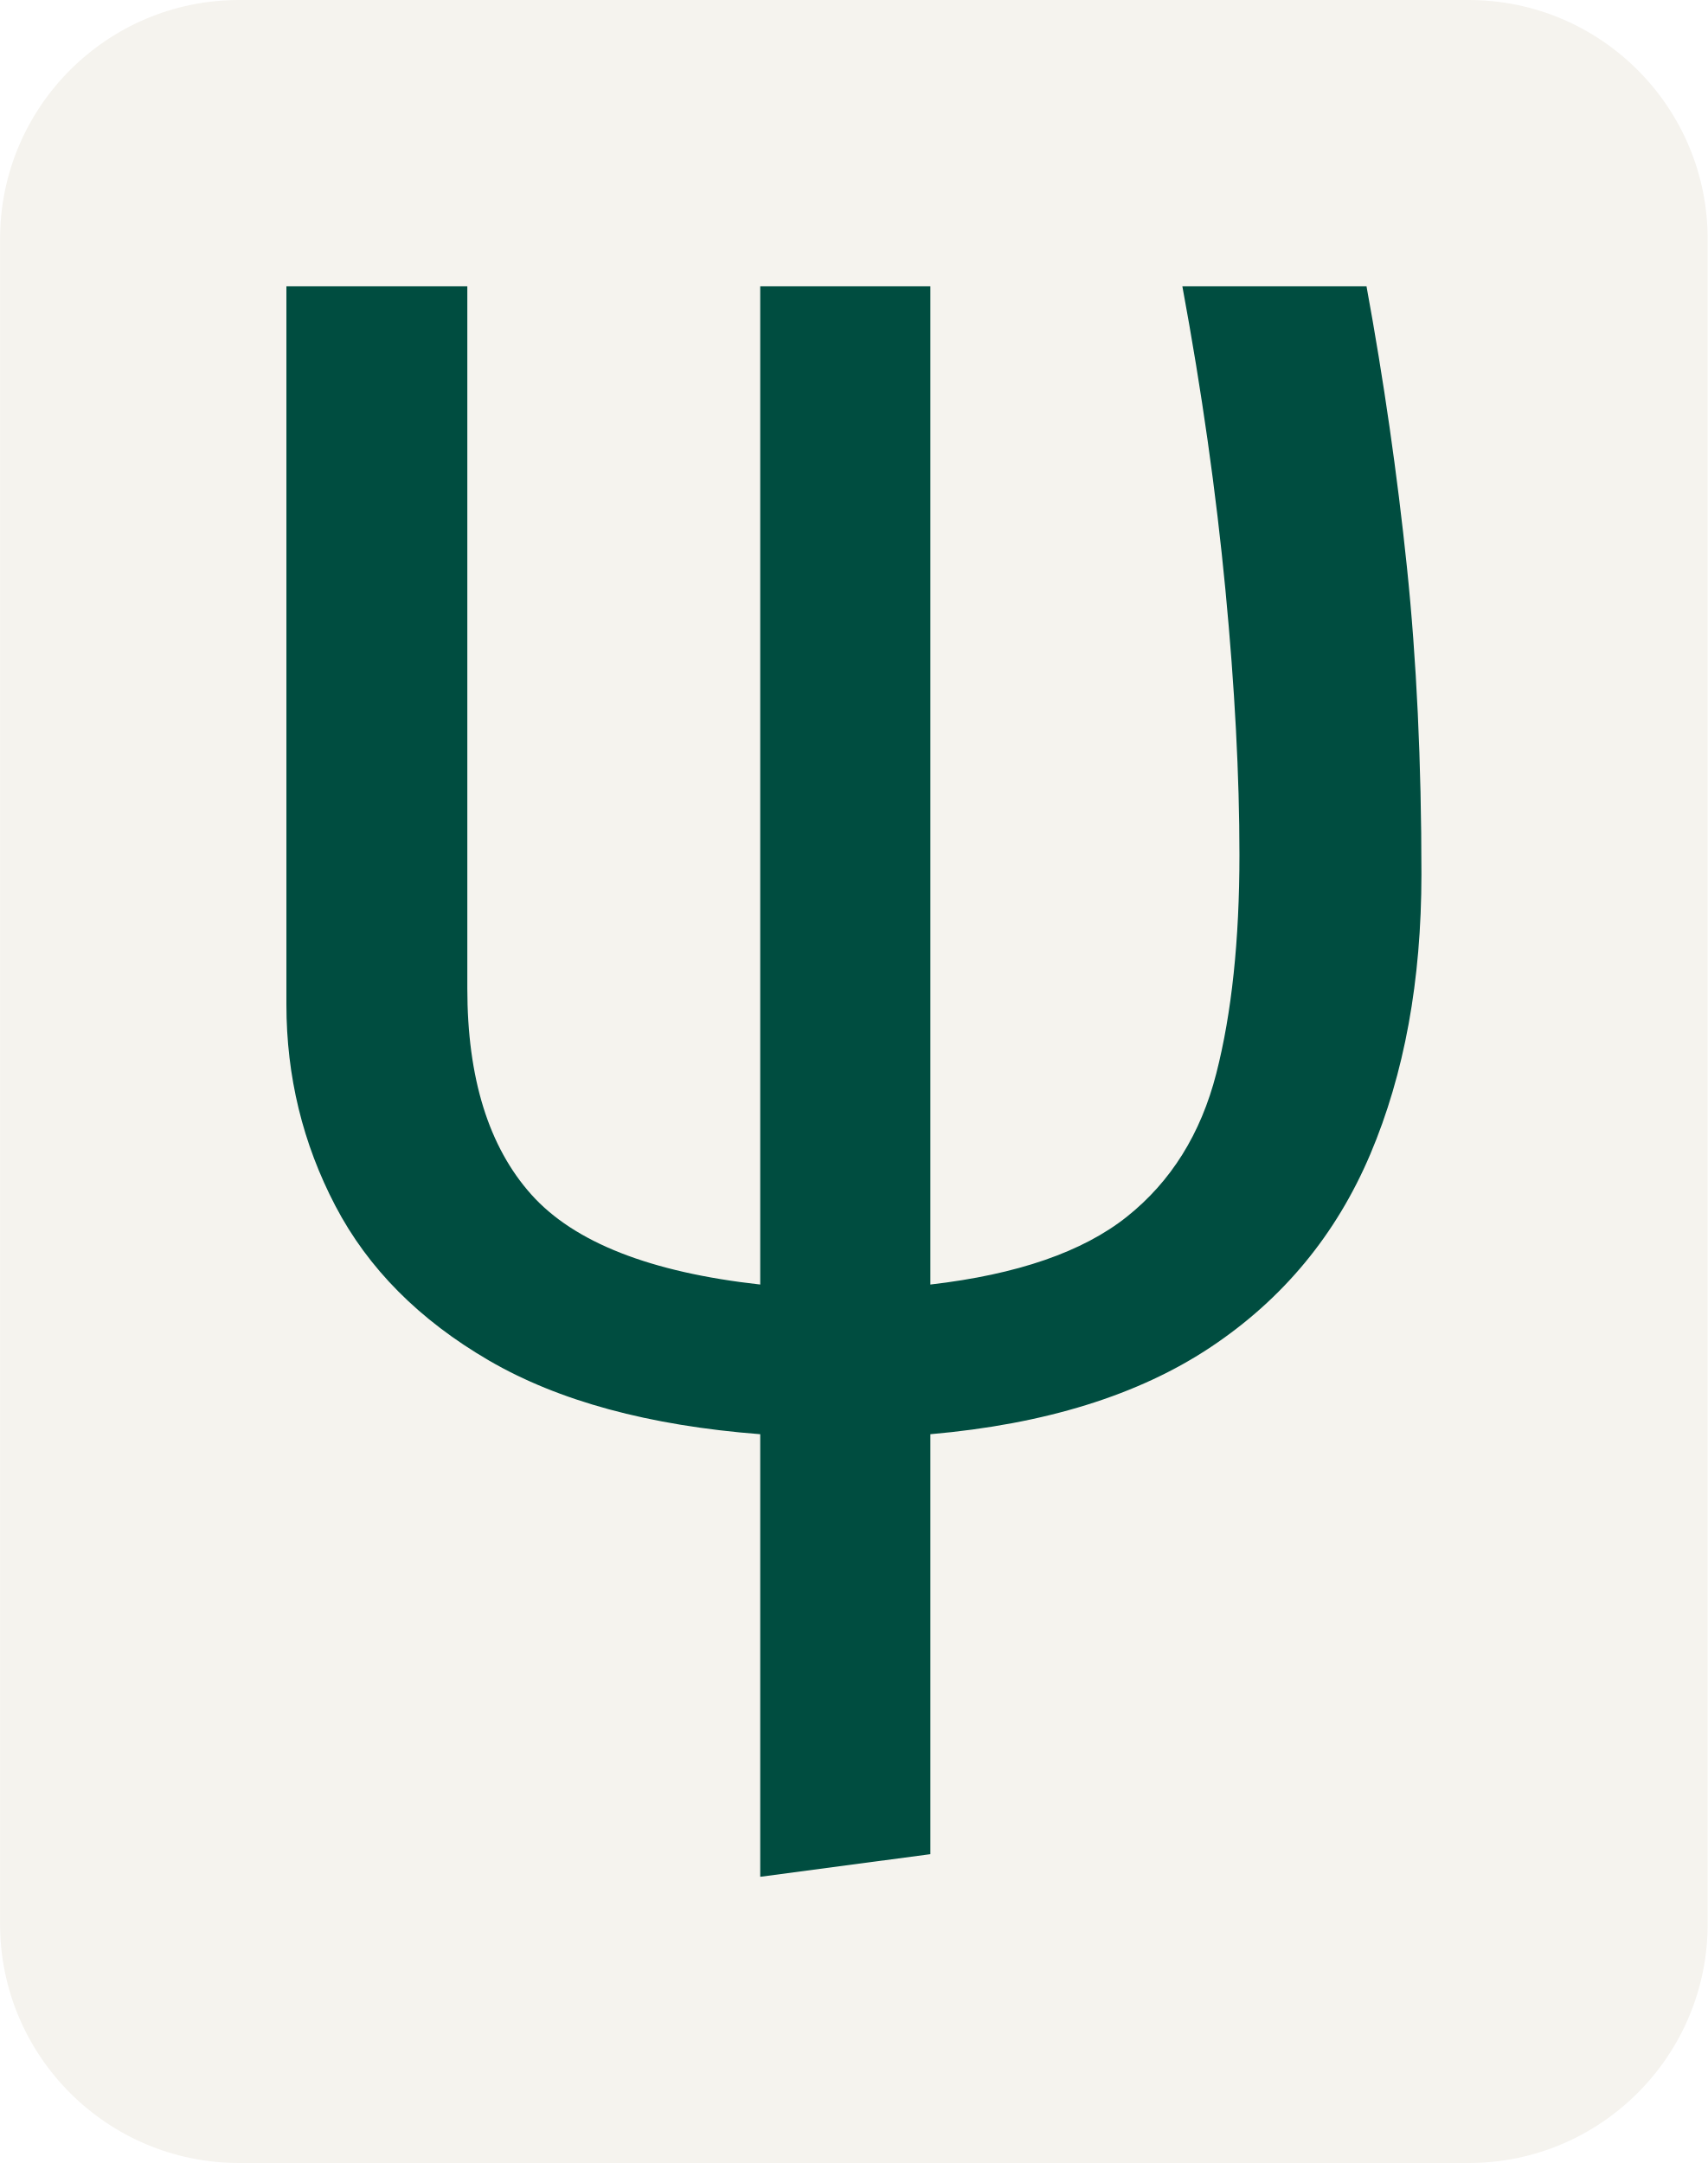
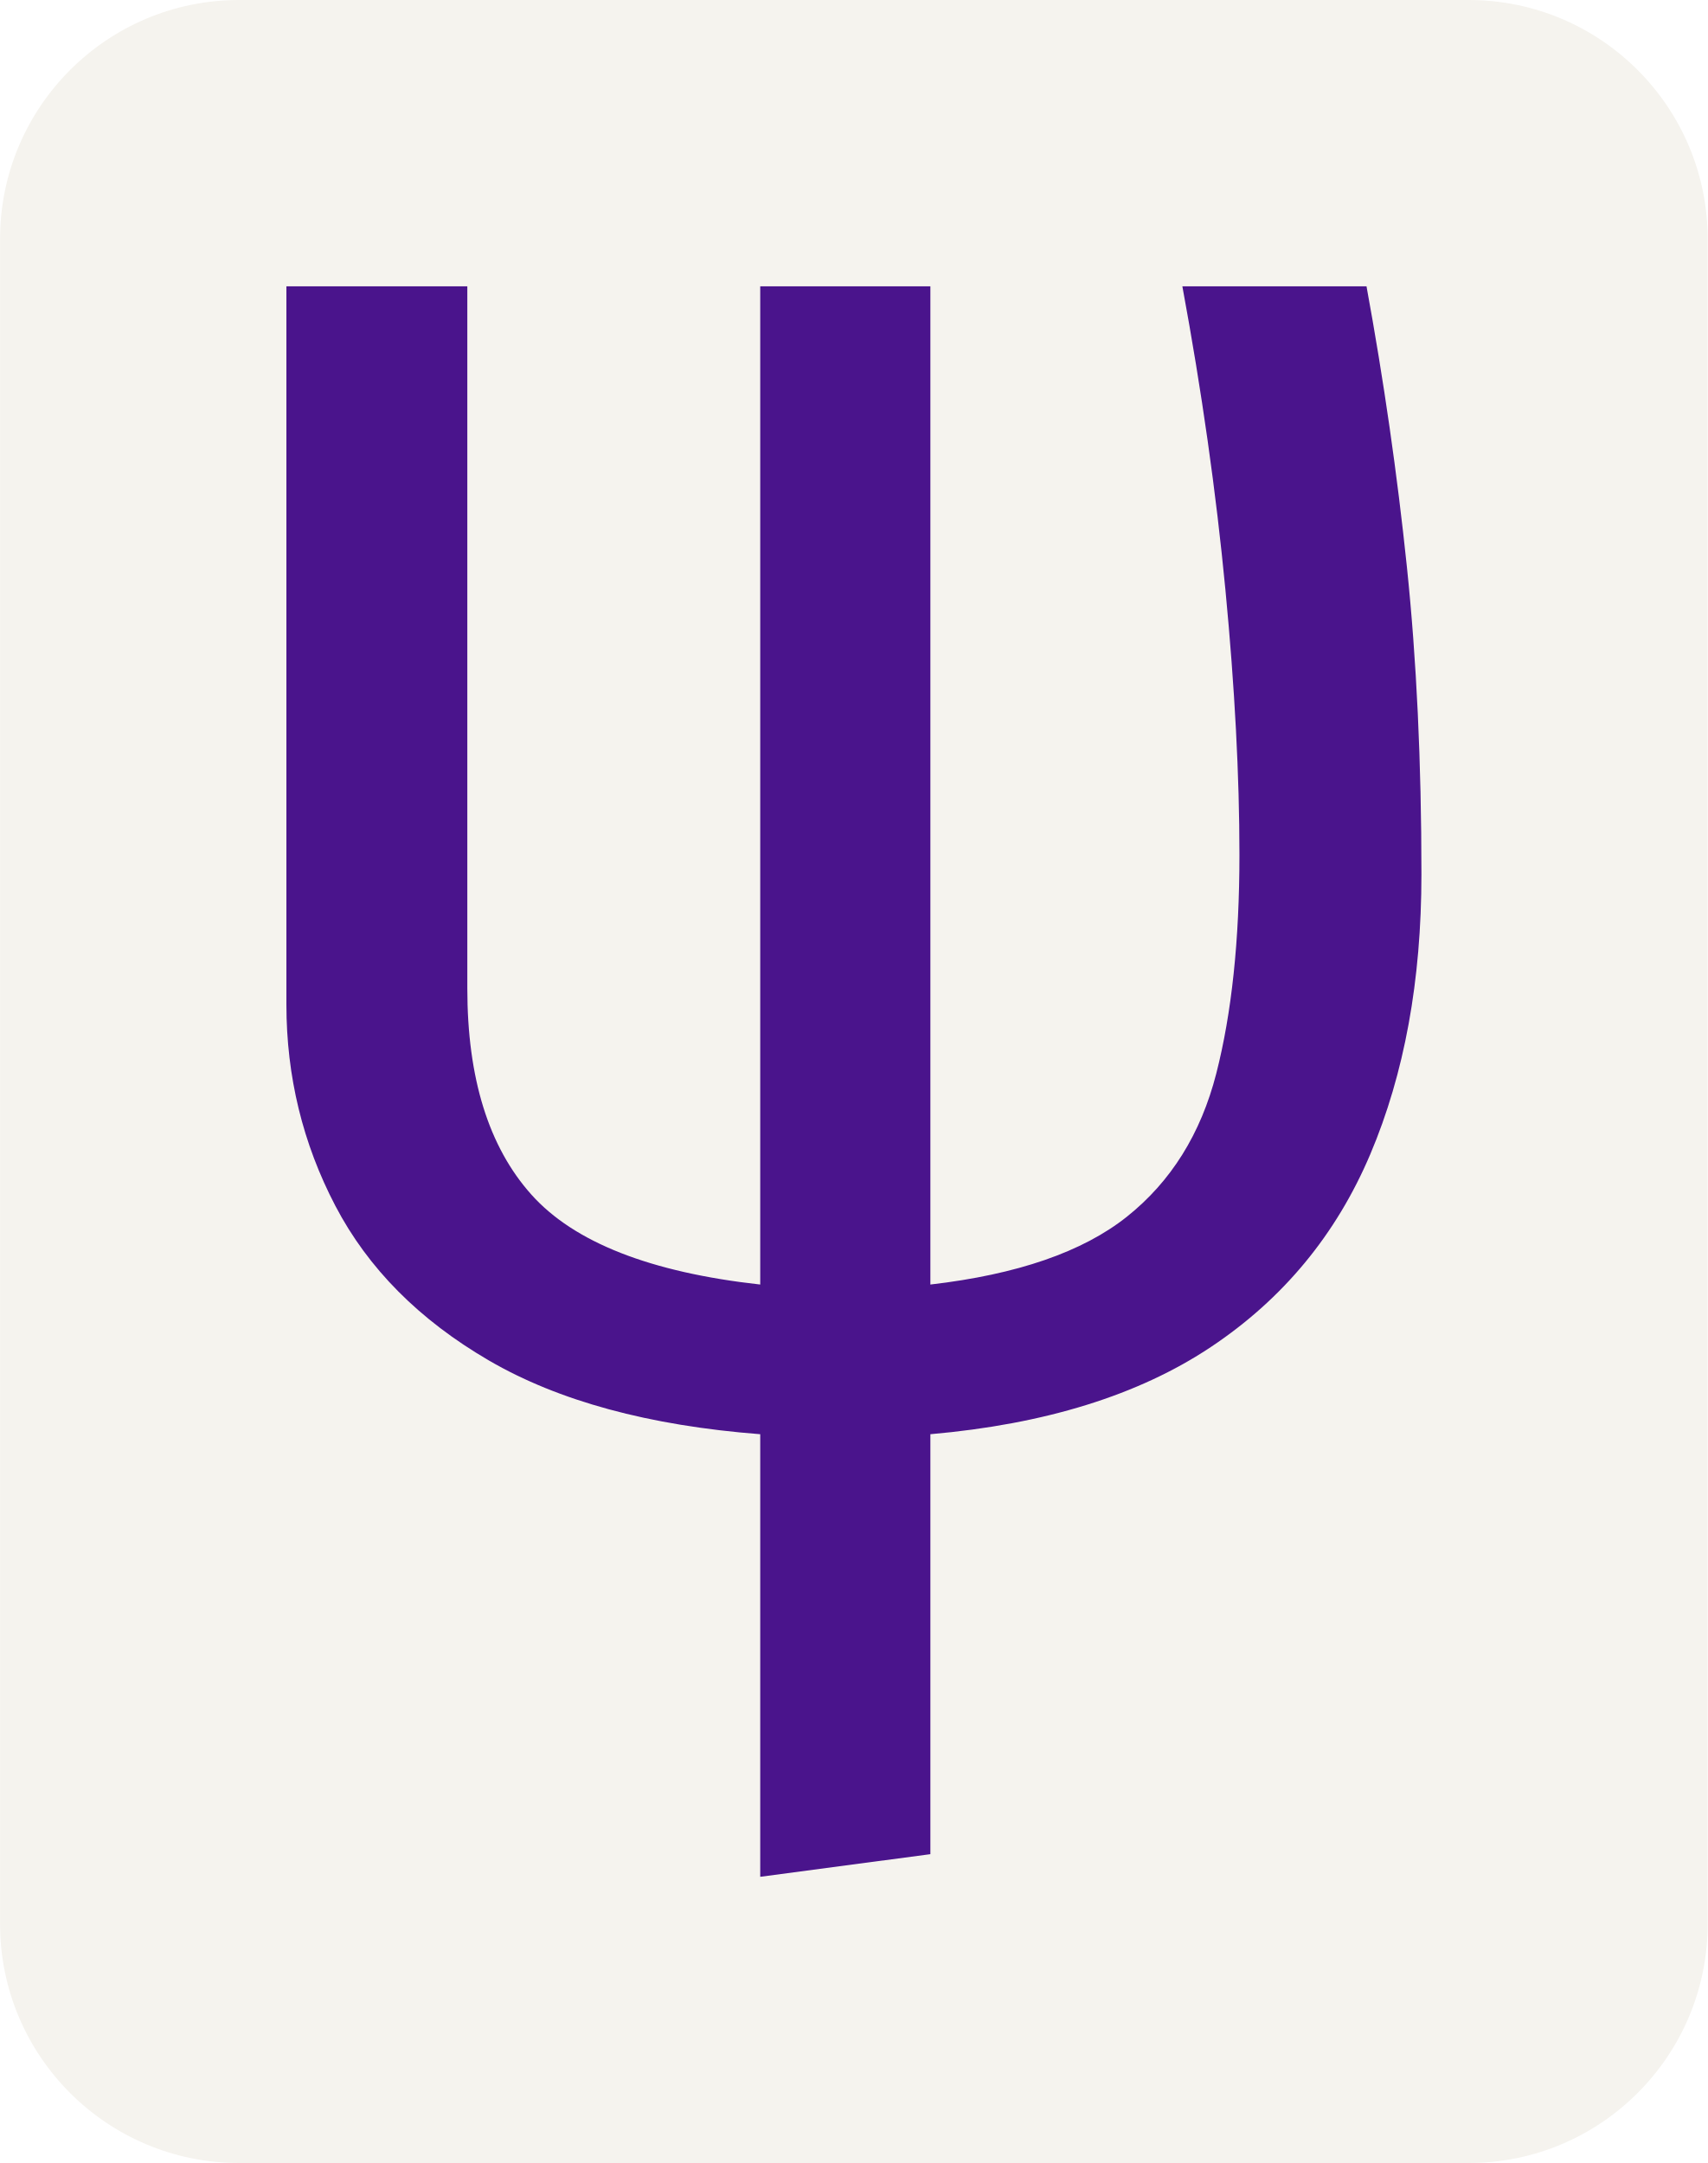
- <svg xmlns="http://www.w3.org/2000/svg" width="1200" height="1520" viewBox="-182.9 -1318.9 1585.7 2008.7">
+ <svg xmlns="http://www.w3.org/2000/svg" shape-rendering="geometricPrecision" width="1200" height="1520" viewBox="-182.9 -1318.9 1585.7 2008.7">
  <rect x="-182.9" y="-1318.9" width="1585.7" height="2008.7" rx="222.0" fill="#F5F3EE" />
-   <g fill="#004D40">
+   <g fill="#4A148C">
    <path transform="translate(0.00,0) scale(1,-1)" d="M681 1053V126Q802 140 863.5 189.0Q925 238 946.5 322.0Q968 406 968 525Q968 635 955.0 771.0Q942 907 915 1053H1086Q1110 922 1123.5 792.5Q1137 663 1137 507Q1137 359 1089.5 247.0Q1042 135 941.5 68.0Q841 1 681 -13V-403L523 -424V-13Q368 -1 271.0 55.5Q174 112 128.5 199.0Q83 286 83 386V1053H251V401Q251 276 310.5 209.5Q370 143 523 126V1053Z" />
  </g>
</svg>
